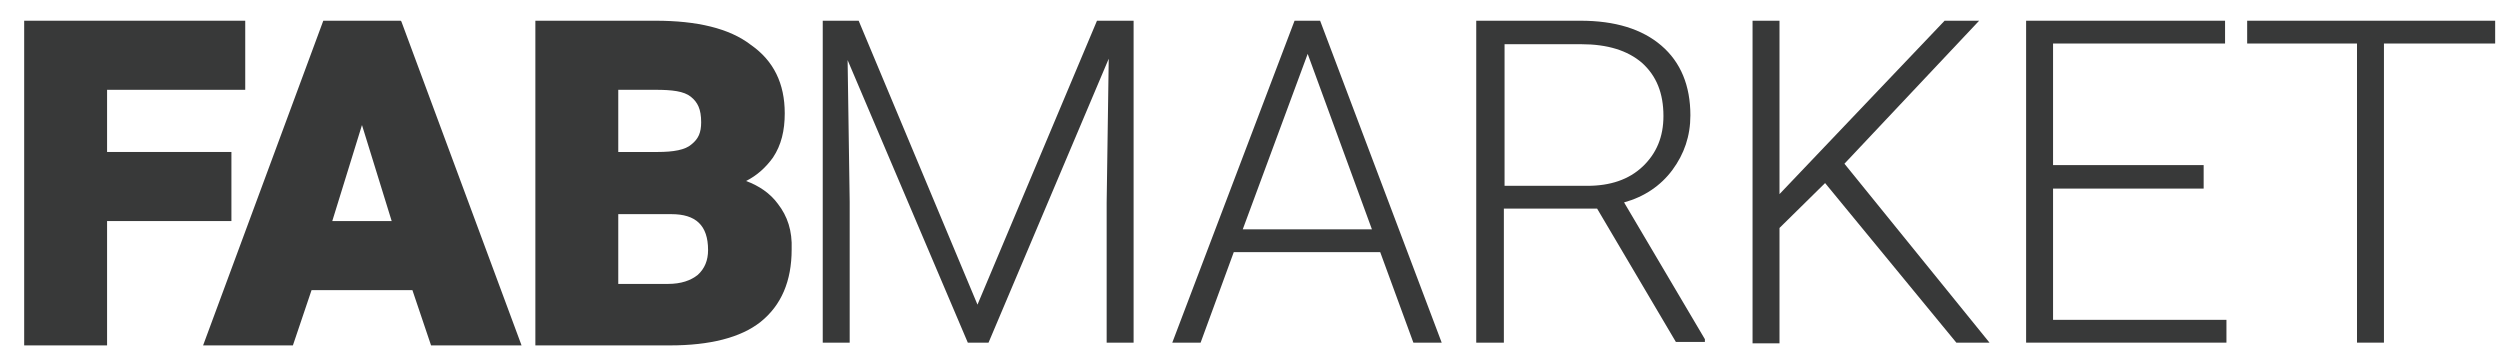
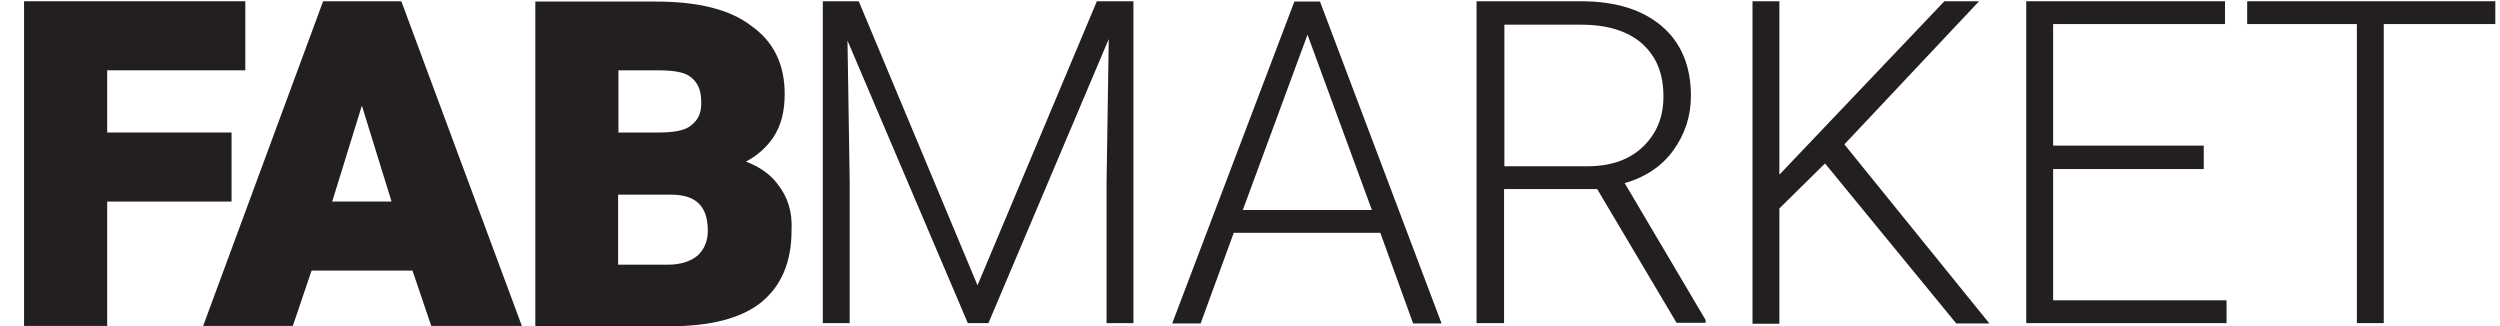
- <svg xmlns="http://www.w3.org/2000/svg" version="1.1" id="Texto_copy" x="0px" y="0px" viewBox="0 0 361.9 51.6" enable-background="new 0 0 361.9 51.6" xml:space="preserve">
+ <svg xmlns="http://www.w3.org/2000/svg" version="1.1" id="Texto_copy" x="0px" y="0px" viewBox="0 589.2 800 104.3" enable-background="new 0 589.2 800 104.3" xml:space="preserve">
  <g>
    <g>
-       <path fill="#383939" d="M124.3,3l17.2,41.1L158.8,3h5.3v46.6h-3.9V29.3l0.3-20.8l-17.4,41.1h-3L122.7,8.7l0.3,20.5v20.4h-3.9V3    H124.3z" />
-       <path fill="#383939" d="M199.8,36.5h-21.2l-4.8,13.1h-4.1L187.4,3h3.7l17.6,46.6h-4.1L199.8,36.5z M179.9,33.2h18.7l-9.3-25.4    L179.9,33.2z" />
-       <path fill="#383939" d="M231.2,30.2h-13.5v19.4h-4V3h15.1c5,0,8.9,1.2,11.7,3.6c2.8,2.4,4.2,5.8,4.2,10.1c0,3-0.9,5.6-2.6,7.9    c-1.7,2.3-4.1,3.9-7,4.7l11.7,19.8v0.4h-4.2L231.2,30.2z M217.7,26.9h12.1c3.3,0,6-0.9,8-2.8c2-1.9,3-4.3,3-7.3    c0-3.3-1-5.8-3.1-7.7c-2.1-1.8-5-2.7-8.8-2.7h-11.1V26.9z" />
-       <path fill="#383939" d="M264.2,26.5l-6.6,6.5v16.7h-3.9V3h3.9v25.1L281.5,3h5l-19.5,20.7l21,25.9h-4.8L264.2,26.5z" />
-       <path fill="#383939" d="M319,27.3h-21.8v19h25.1v3.3h-29V3h28.8v3.3h-24.9v17.6H319V27.3z" />
-       <path fill="#383939" d="M361.1,6.3h-16v43.3h-3.9V6.3h-15.9V3h35.9V6.3z" />
+       <g>
+         <path fill="#231F20" d="M274.8,589.6l38,90.9l38.2-90.9h11.7v103h-8.6v-44.9l0.7-46l-38.5,90.9h-6.6l-38.5-90.4l0.7,45.3v45.1     h-8.6v-103H274.8z" />
+         <path fill="#231F20" d="M441.7,663.7h-46.9l-10.6,29h-9.1l39.1-103h8.2l38.9,103h-9.1L441.7,663.7z M397.7,656.4H439l-20.6-56.1     L397.7,656.4z" />
+         <path fill="#231F20" d="M511.1,649.7h-29.8v42.9h-8.8v-103h33.4c11.1,0,19.7,2.7,25.9,8c6.2,5.3,9.3,12.8,9.3,22.3     c0,6.6-2,12.4-5.7,17.5s-9.1,8.6-15.5,10.4l25.9,43.8v0.9h-9.3L511.1,649.7z M481.2,642.4H508c7.3,0,13.3-2,17.7-6.2     c4.4-4.2,6.6-9.5,6.6-16.1c0-7.3-2.2-12.8-6.9-17c-4.6-4-11.1-6-19.5-6h-24.5v45.3H481.2z" />
+         <path fill="#231F20" d="M584,641.5l-14.6,14.4v36.9h-8.6V589.6h8.6v55.5l52.8-55.5h11.1l-43.1,45.8l46.4,57.3H626L584,641.5z" />
+         <path fill="#231F20" d="M705.2,643.3H657v42h55.5v7.3h-64.1v-103H712v7.3h-55v38.9h48.2V643.3z" />
+         <path fill="#231F20" d="M798.2,596.9h-35.4v95.7h-8.6v-95.7h-35.1v-7.3h79.4v7.3H798.2z" />
+       </g>
    </g>
  </g>
  <g>
-     <polygon fill="#383939" points="33.5,22 15.5,22 15.5,13 35.5,13 35.5,3 3.5,3 3.5,50 15.5,50 15.5,32 33.5,32  " />
-     <path fill="#383939" d="M58,3H46.8L29.4,50h13l2.7-8h14.6l2.7,8h13.1L58.1,3.1L58,3z M56.7,32h-8.6l4.3-13.9L56.7,32z" />
-     <path fill="#383939" d="M112.6,29.5c-1.1-1.5-2.7-2.6-4.6-3.3c1.6-0.8,2.9-2,3.9-3.4c1.2-1.8,1.7-3.9,1.7-6.4   c0-4.3-1.6-7.6-4.9-9.9C105.6,4.1,100.9,3,94.9,3H77.5v47H97h0c5.7,0,10.2-1.1,13.1-3.4c3-2.4,4.5-5.9,4.5-10.5   C114.7,33.4,114,31.3,112.6,29.5z M89.5,31h7.7c3.5,0,5.3,1.6,5.3,5.2c0,1.5-0.5,2.7-1.5,3.6c-1,0.8-2.4,1.3-4.3,1.3h-7.2V31z    M100.1,20.9c-0.9,0.8-2.6,1.1-4.9,1.1h-5.7v-9h5.4c2.4,0,4.1,0.2,5.1,1c1,0.8,1.5,1.8,1.5,3.7C101.5,19.2,101.1,20.1,100.1,20.9z" />
+     <g>
+       <polygon fill="#231F20" points="74.1,631.6 34.3,631.6 34.3,611.7 78.5,611.7 78.5,589.6 7.7,589.6 7.7,693.5 34.3,693.5     34.3,653.7 74.1,653.7   " />
+       <path fill="#231F20" d="M128.2,589.6h-24.8L65,693.5h28.7l6-17.7H132l6,17.7h29l-38.5-103.7L128.2,589.6z M125.3,653.7h-19    l9.5-30.7L125.3,653.7z" />
+       <path fill="#231F20" d="M248.9,648.2c-2.4-3.3-6-5.7-10.2-7.3c3.5-1.8,6.4-4.4,8.6-7.5c2.7-4,3.8-8.6,3.8-14.1    c0-9.5-3.5-16.8-10.8-21.9c-6.9-5.3-17.2-7.7-30.5-7.7h-38.5v103.9h43.1l0,0c12.6,0,22.5-2.4,29-7.5c6.6-5.3,9.9-13,9.9-23.2    C253.6,656.8,252,652.2,248.9,648.2z M197.8,651.5h17c7.7,0,11.7,3.5,11.7,11.5c0,3.3-1.1,6-3.3,8c-2.2,1.8-5.3,2.9-9.5,2.9h-15.9    V651.5z M221.3,629.2c-2,1.8-5.7,2.4-10.8,2.4h-12.6v-19.9h11.9c5.3,0,9.1,0.4,11.3,2.2s3.3,4,3.3,8.2    C224.4,625.4,223.5,627.4,221.3,629.2z" />
+     </g>
  </g>
</svg>
